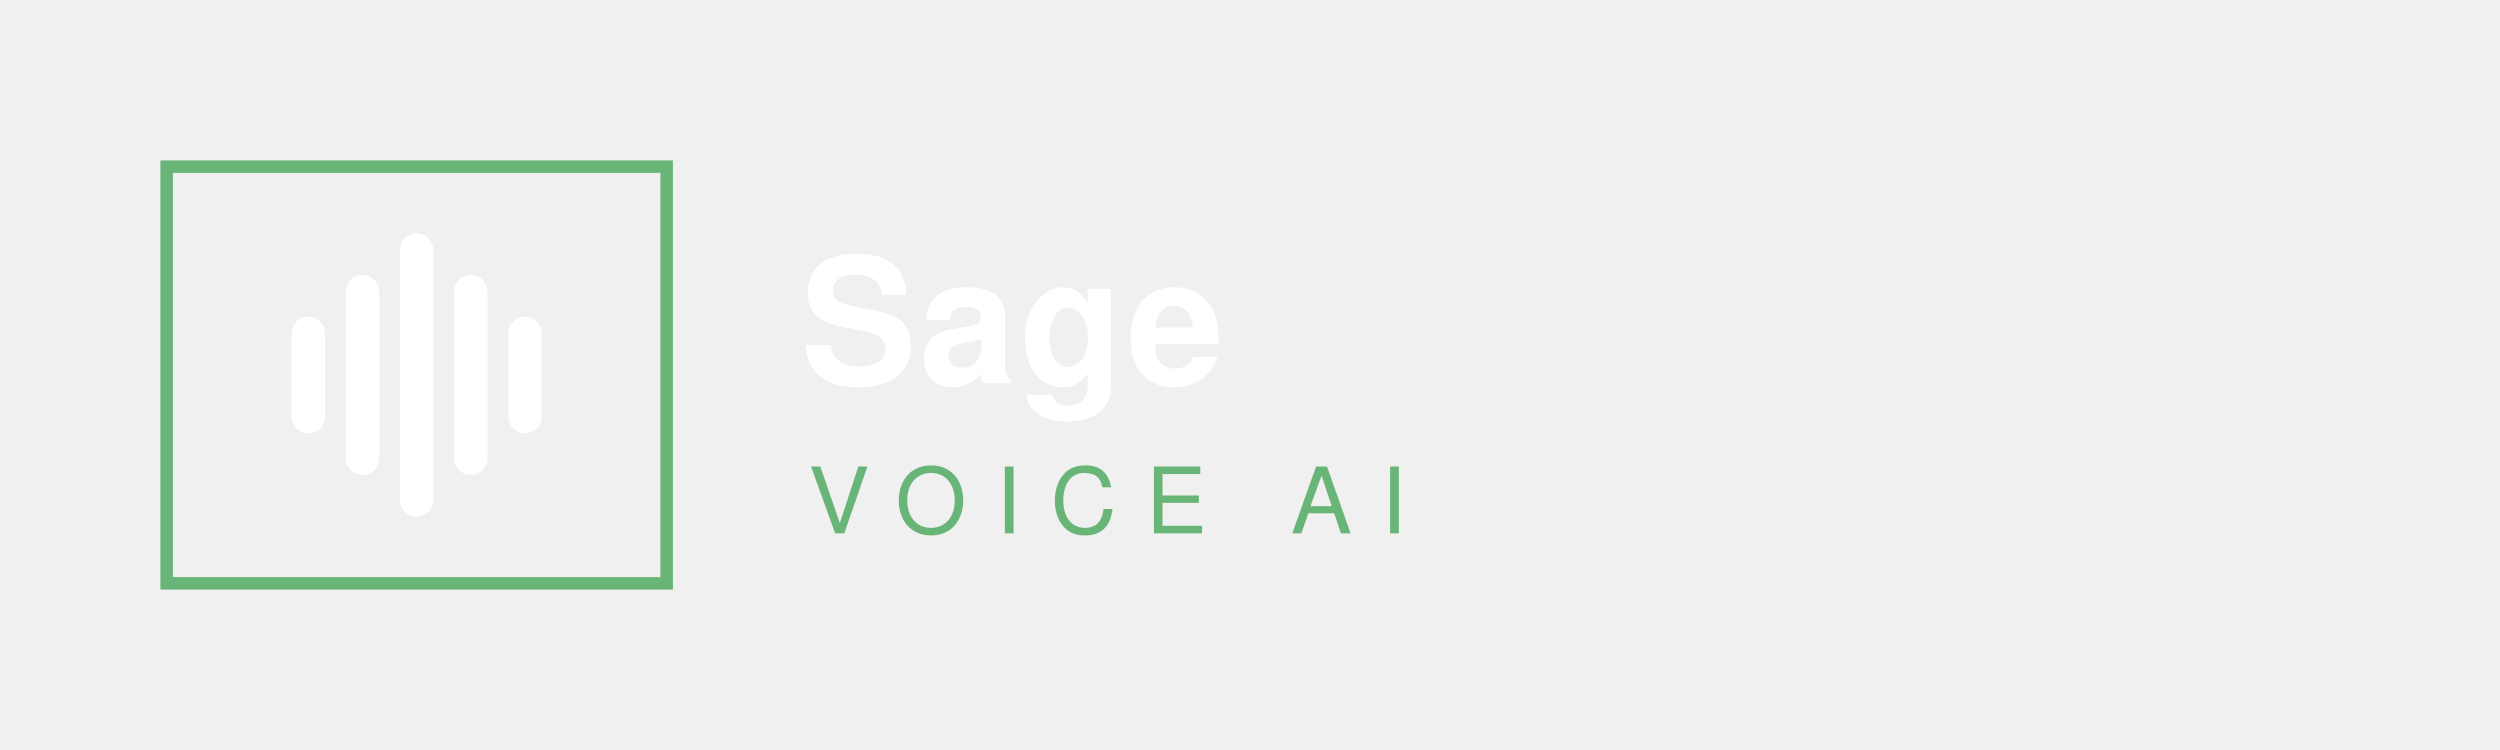
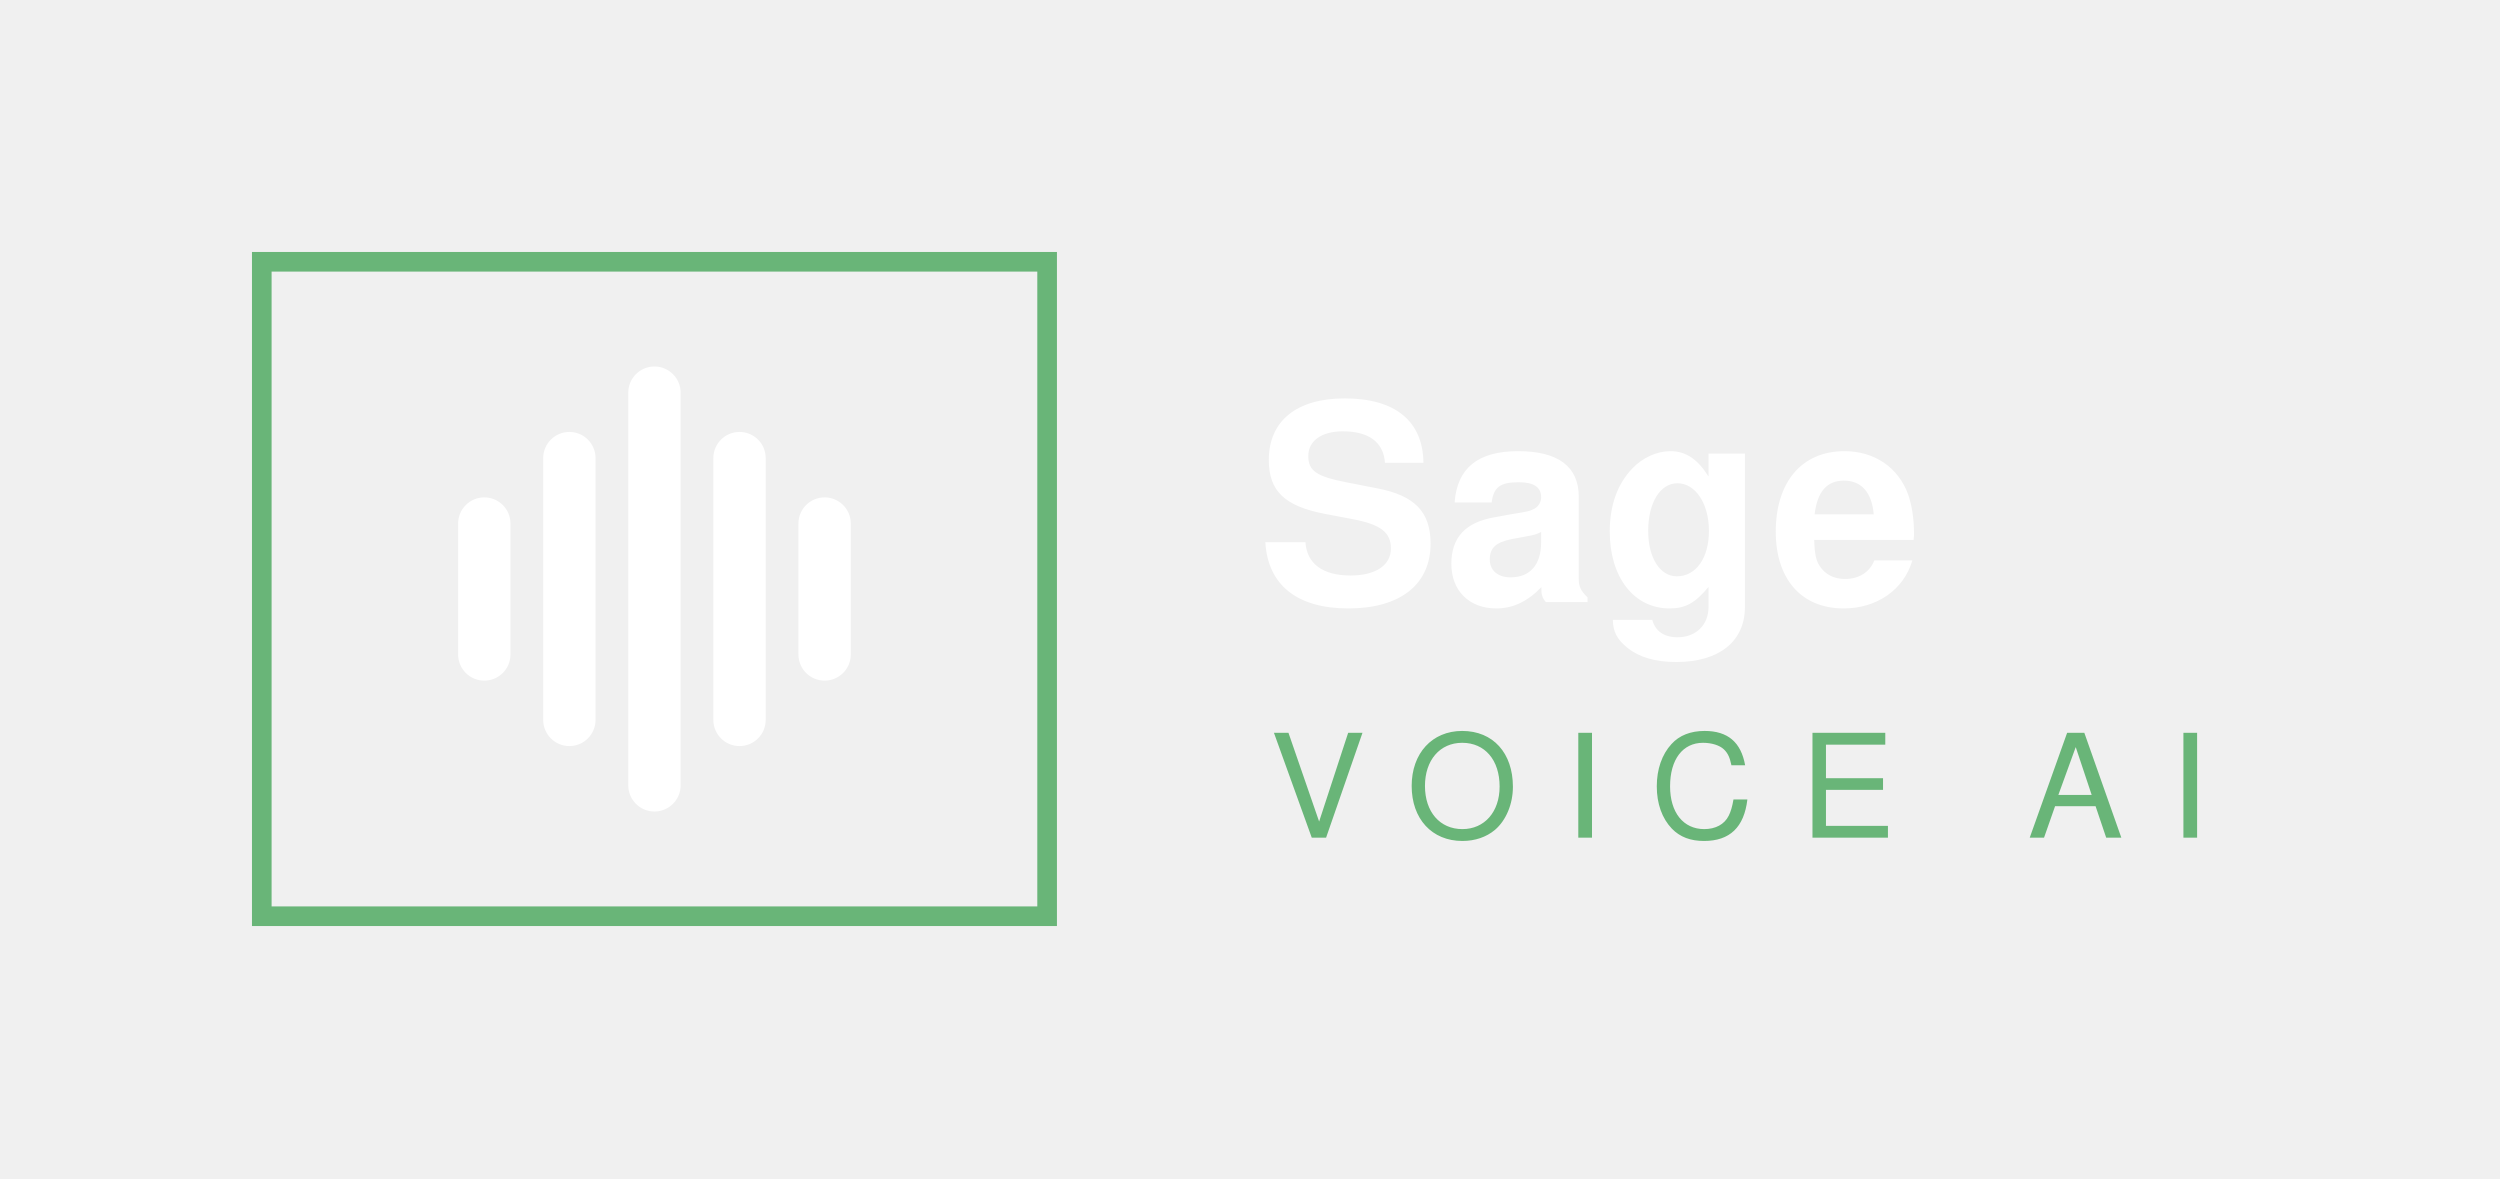
- <svg xmlns="http://www.w3.org/2000/svg" width="300" height="90" viewBox="0 0 300 90" role="img" aria-label="Sage Voice AI">
+ <svg xmlns="http://www.w3.org/2000/svg" width="191" height="90" viewBox="0 0 191 90" role="img" aria-label="Sage Voice AI">
  <rect x="20" y="20" width="60" height="50" fill="none" stroke="#69B578" stroke-width="1.5" />
  <g fill="#FFFFFF">
    <rect x="35" y="38" width="4" height="14" rx="2" />
    <rect x="41.5" y="33" width="4" height="24" rx="2" />
    <rect x="48" y="28" width="4" height="34" rx="2" />
    <rect x="54.5" y="33" width="4" height="24" rx="2" />
    <rect x="61" y="38" width="4" height="14" rx="2" />
  </g>
  <text x="96" y="46" font-family="'Helvetica Neue', Helvetica, Arial, sans-serif" font-size="21" font-weight="700" fill="#FFFFFF" letter-spacing="0.2">Sage</text>
  <text x="97" y="64" font-family="'Helvetica Neue', Helvetica, Arial, sans-serif" font-size="11" font-weight="400" fill="#69B578" letter-spacing="3.5">VOICE AI</text>
</svg>
